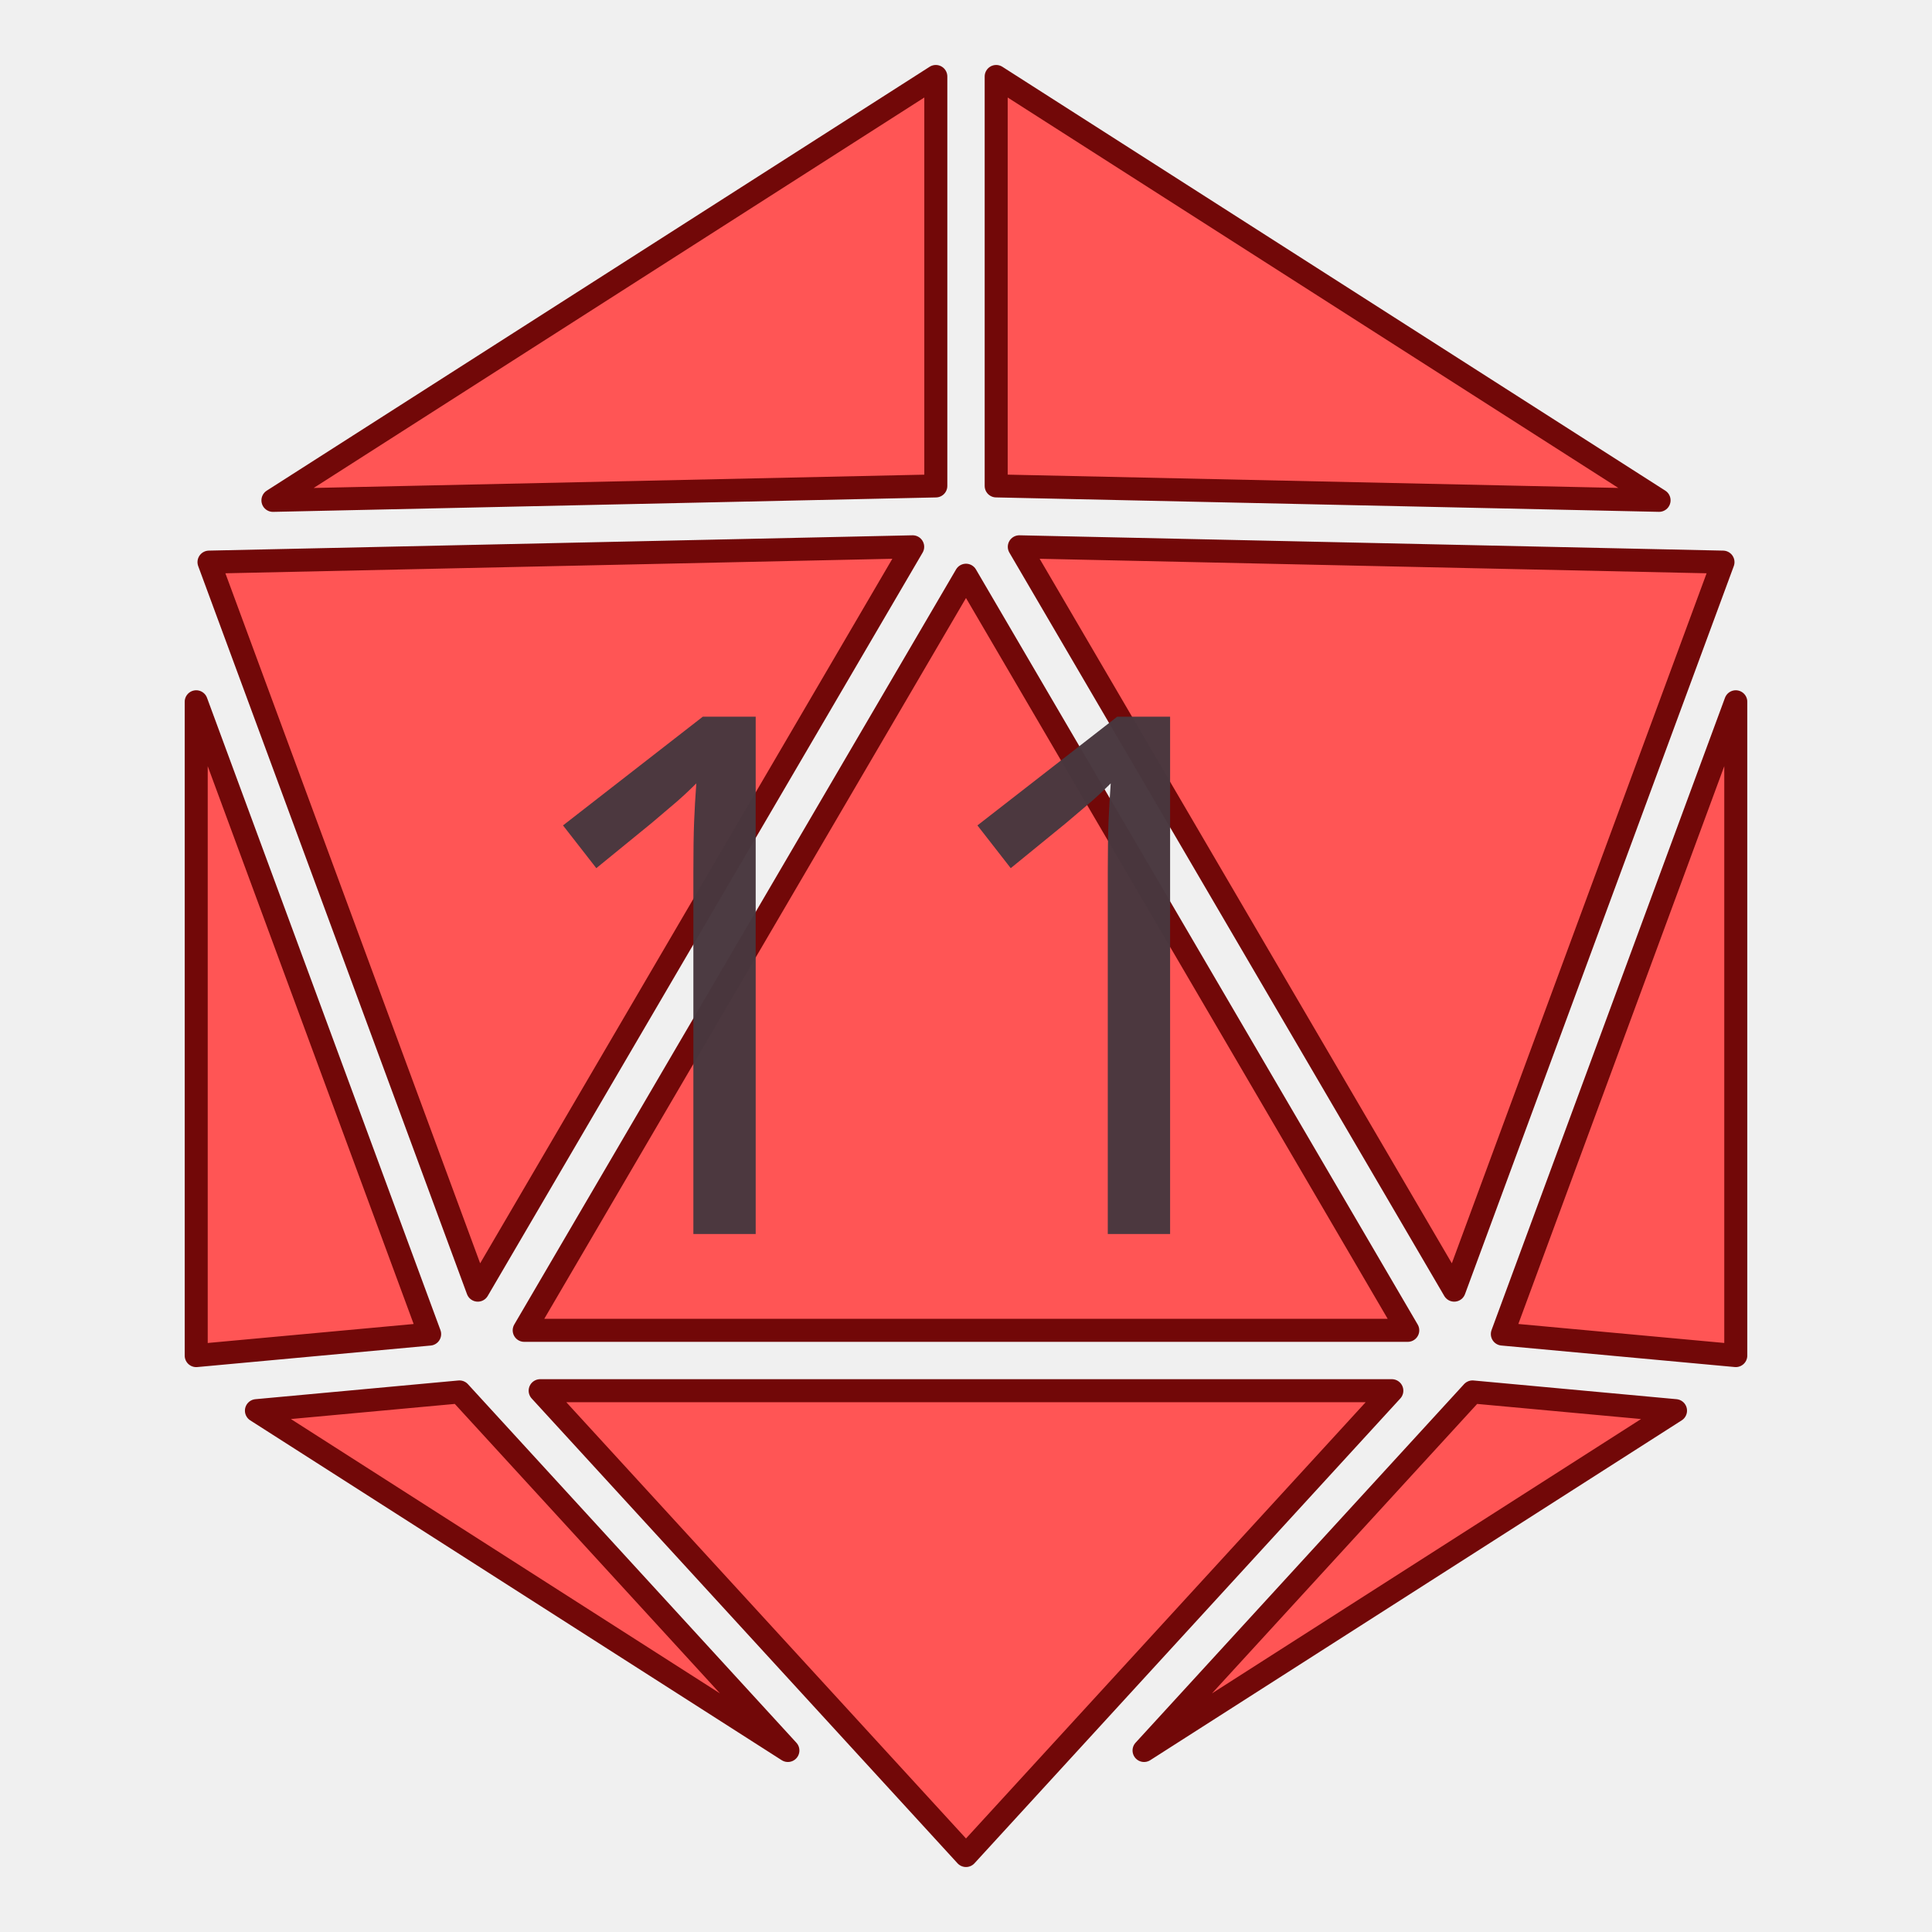
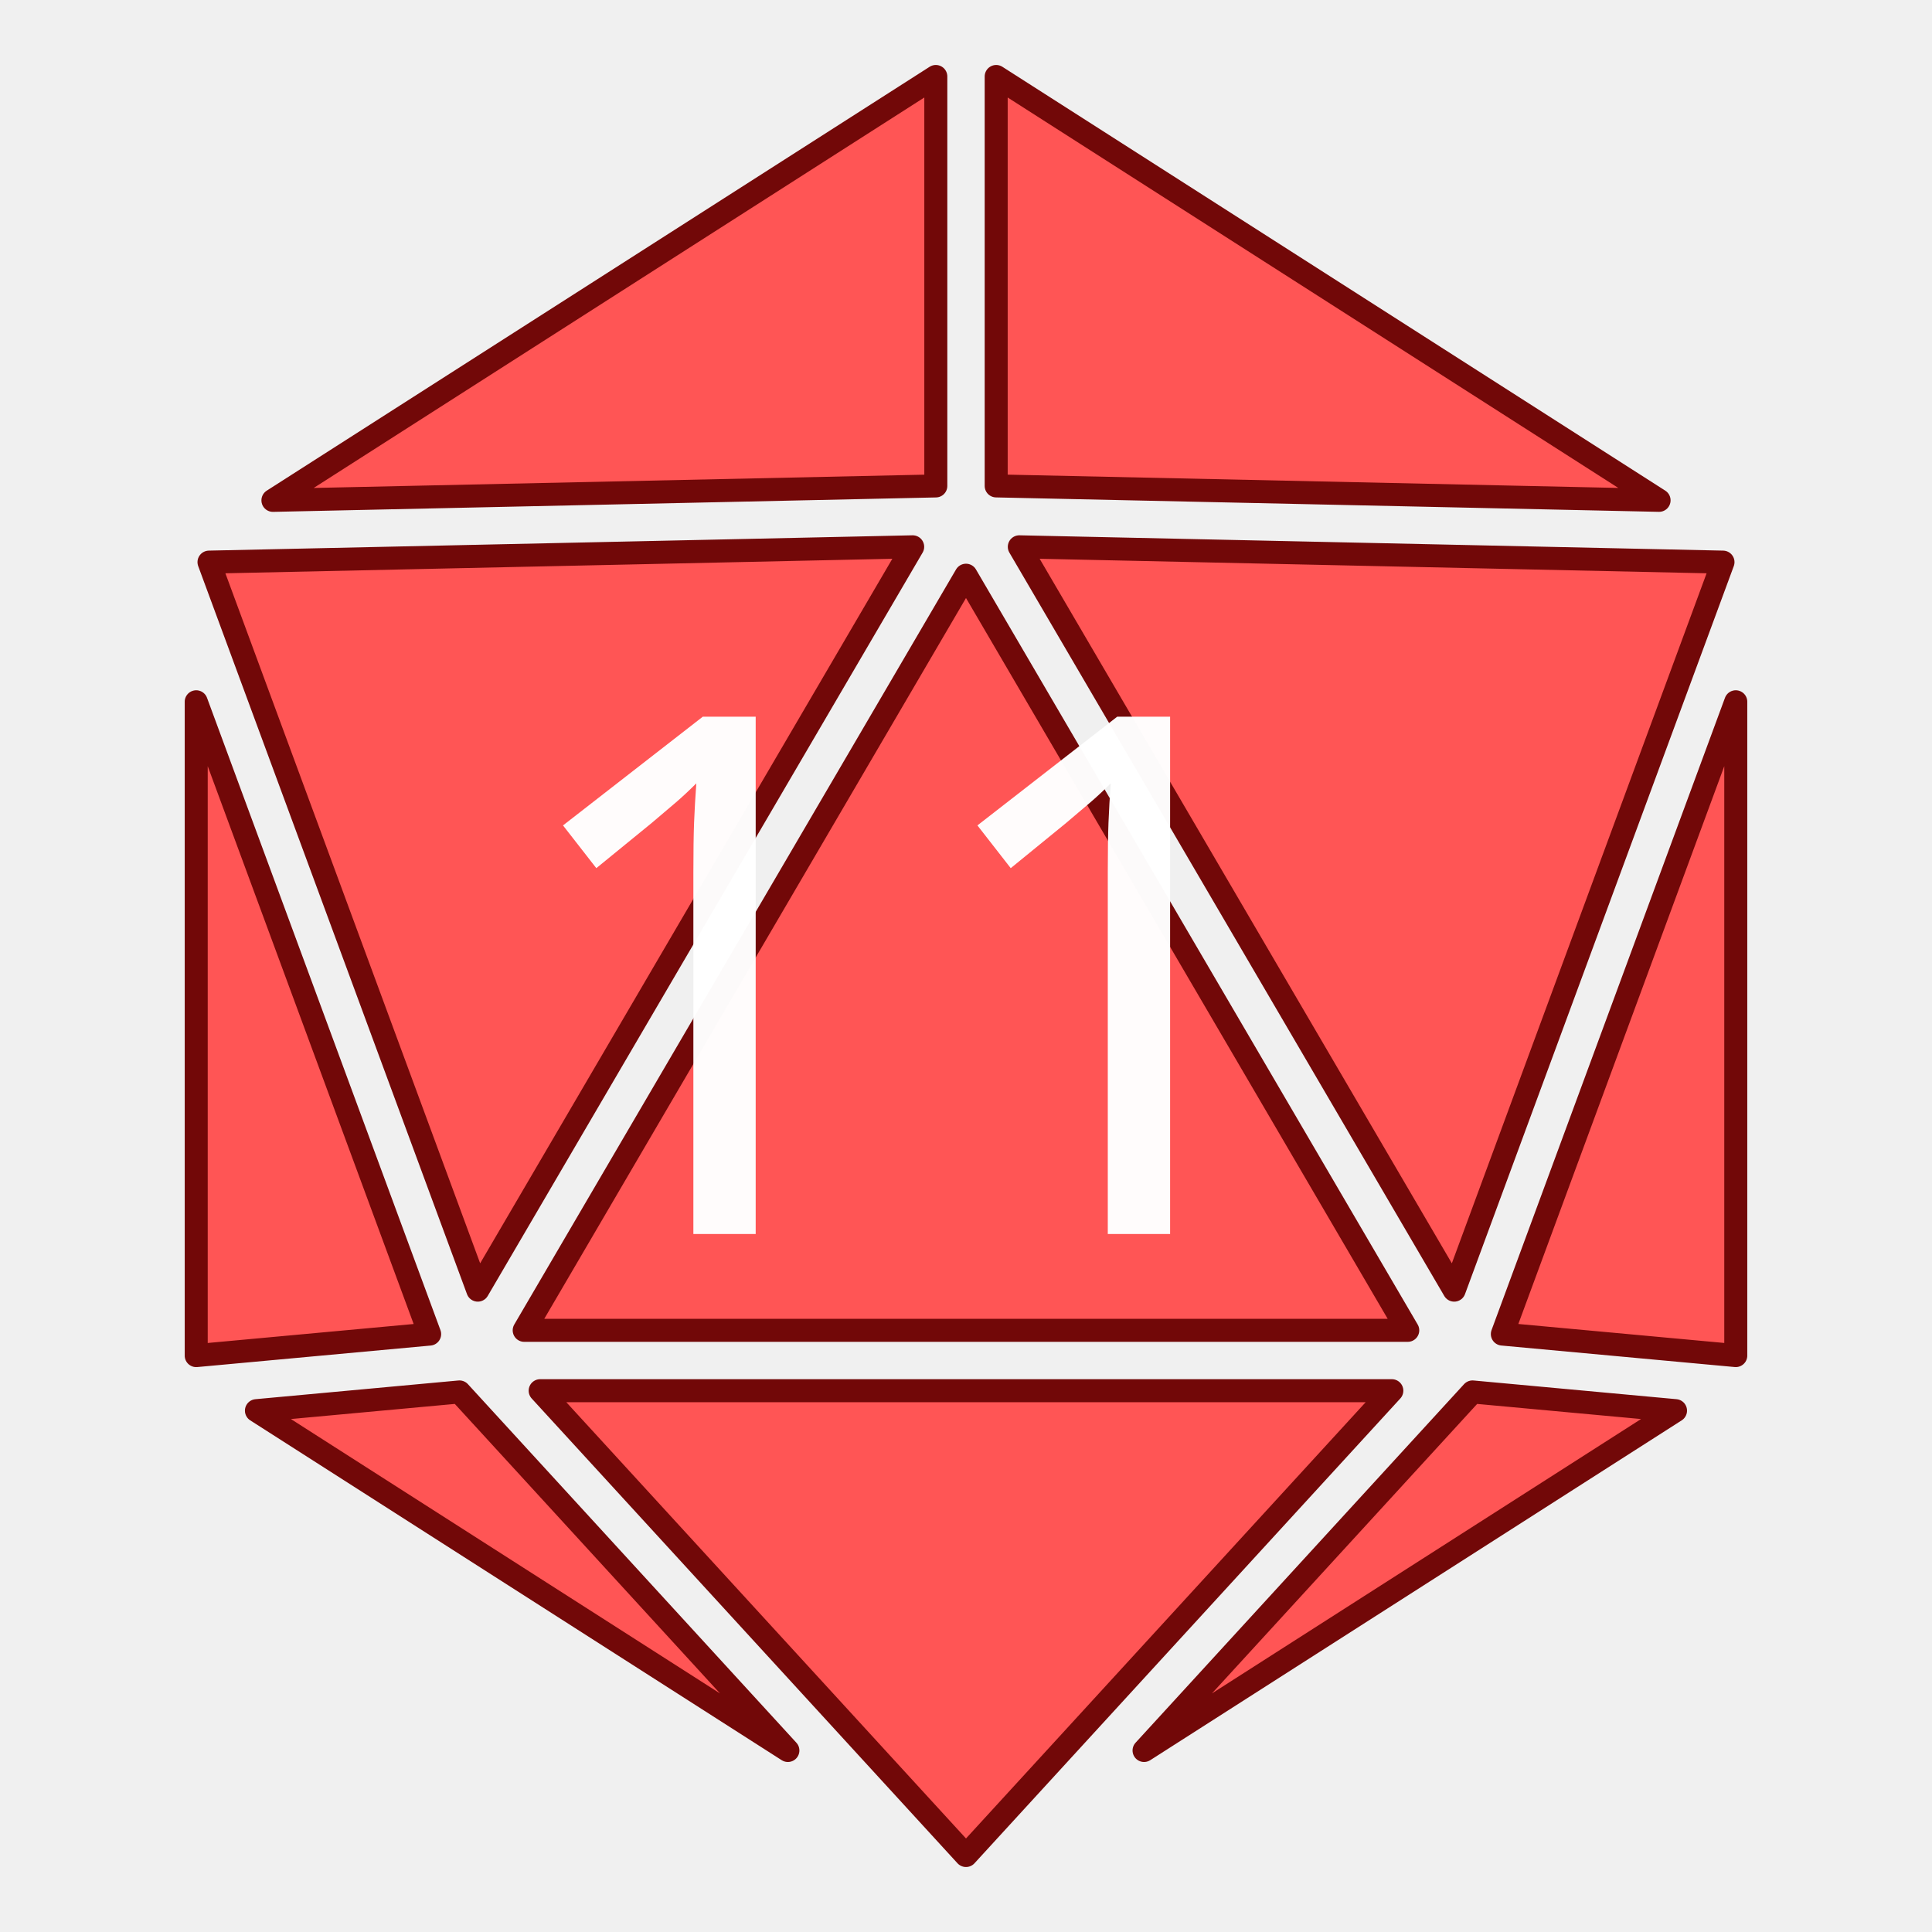
<svg xmlns="http://www.w3.org/2000/svg" version="1.1" viewBox="0 0 512 512">
  <path d="m248 20.27-175.67 112.33 175.67-3.823zm16 0v108.5l175.67 3.823zm-22.131 124.64-186.48 4.06 71.23 192.93zm28.26 0 115.25 196.99 71.23-192.93zm-14.13 7.53-117.08 200.11h234.15zm-204 33.539v173.27l61.86-5.703zm408 0-61.86 167.56 61.86 5.703zm-316.85 182.57 112.85 123.18 112.85-123.18zm-21.394 0.33-53.797 4.96 140.84 90.057zm268.48 0c-87.047 95.017 0 0-87.047 95.017l140.84-90.058z" fill="#f55" stroke="#720808" stroke-linecap="round" stroke-linejoin="round" stroke-width="6.1" style="paint-order:markers fill stroke" />
  <text x="132.109" y="327.024" fill="#48373e" font-family="sans-serif" font-size="85.333px" letter-spacing="0px" opacity=".98" word-spacing="0px" style="line-height:1.25" xml:space="preserve">
-     <tspan x="132.109" y="327.024" fill="#48373e" font-size="192px">11</tspan>
+     <tspan x="132.109" y="327.024" fill="#fff" font-size="192px">11</tspan>
  </text>
</svg>
